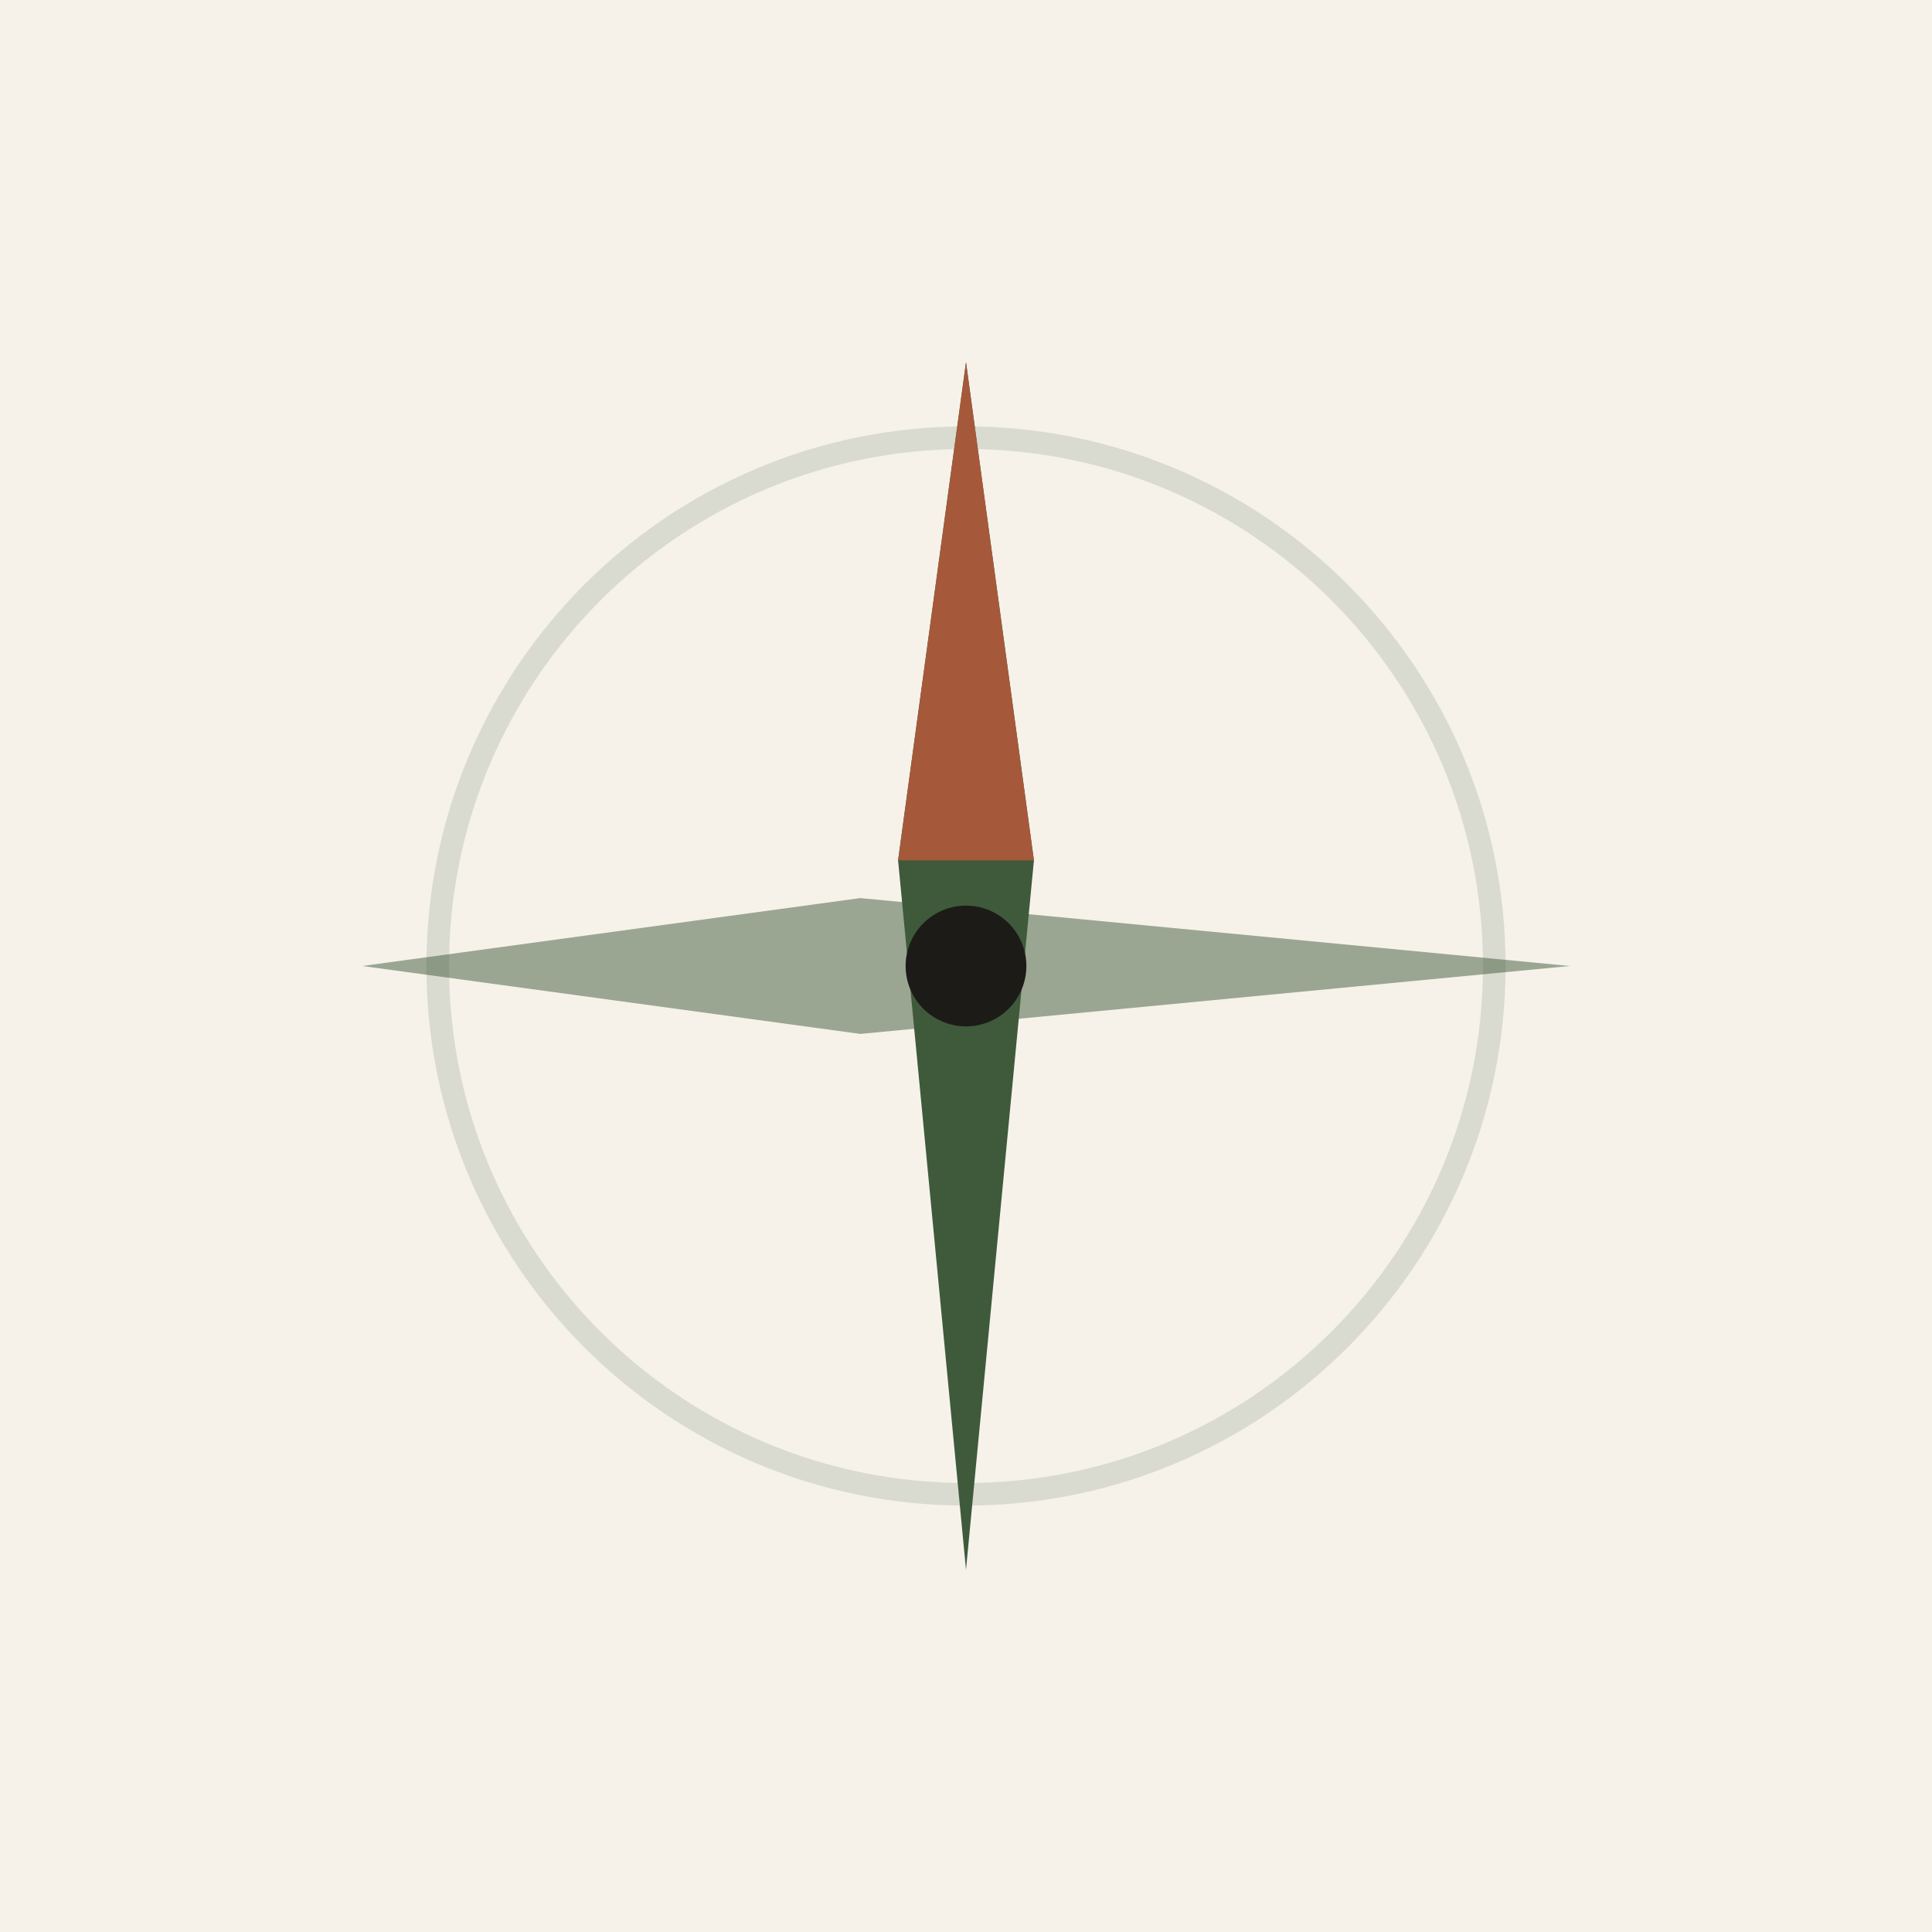
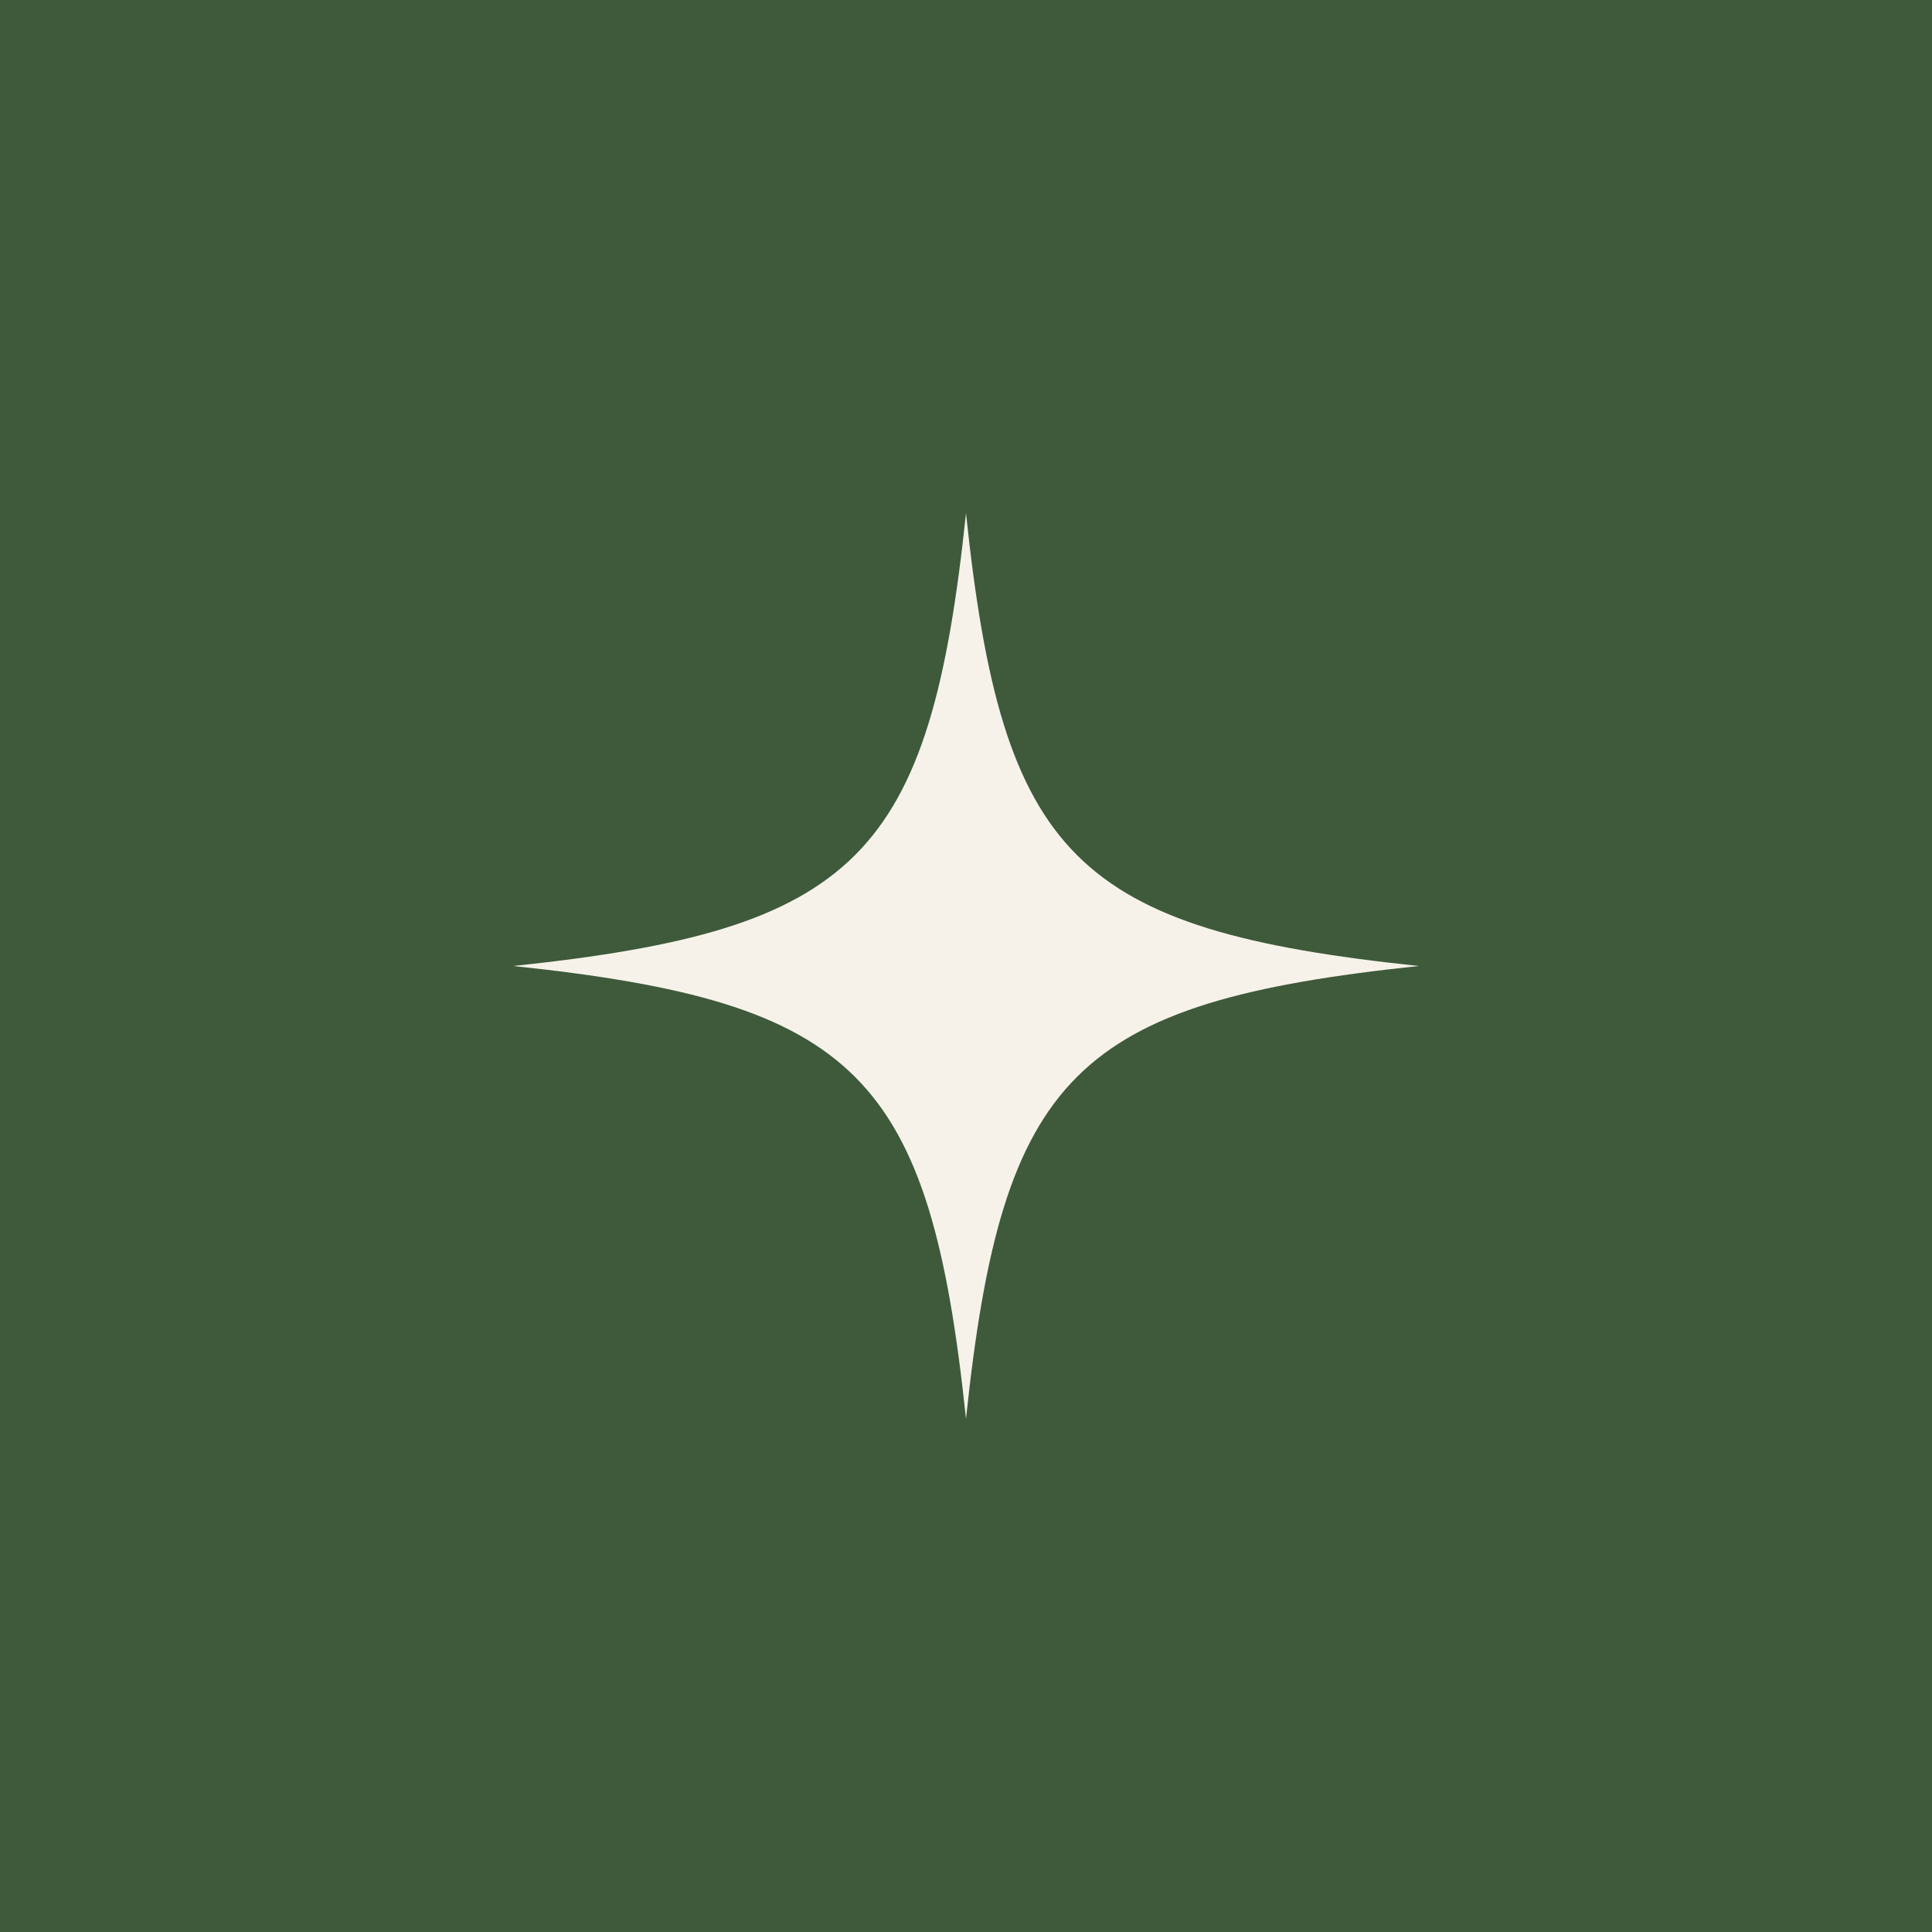
<svg xmlns="http://www.w3.org/2000/svg" viewBox="0 0 512 512" fill="none">
-   <rect width="512" height="512" fill="#f6f2ea" />
-   <circle cx="256" cy="256" r="140" stroke="#3e5a3a" stroke-width="6" opacity="0.15" />
-   <path d="M256 96 L274 228 L256 416 L238 228 Z" fill="#3e5a3a" />
-   <path d="M256 96 L274 228 L238 228 Z" fill="#a5593a" />
-   <path d="M96 256 L228 238 L416 256 L228 274 Z" fill="#3e5a3a" opacity="0.5" />
-   <circle cx="256" cy="256" r="16" fill="#1c1b18" />
+   <rect width="512" height="512" fill="#3E5A3A" />
+   <g transform="translate(256,256) scale(2.4)">
+     <path d="M 0 -50 C 4 -12 12 -4 50 0 C 12 4 4 12 0 50 C -4 12 -12 4 -50 0 C -12 -4 -4 -12 0 -50 Z" fill="#F6F2EA" />
+   </g>
</svg>
